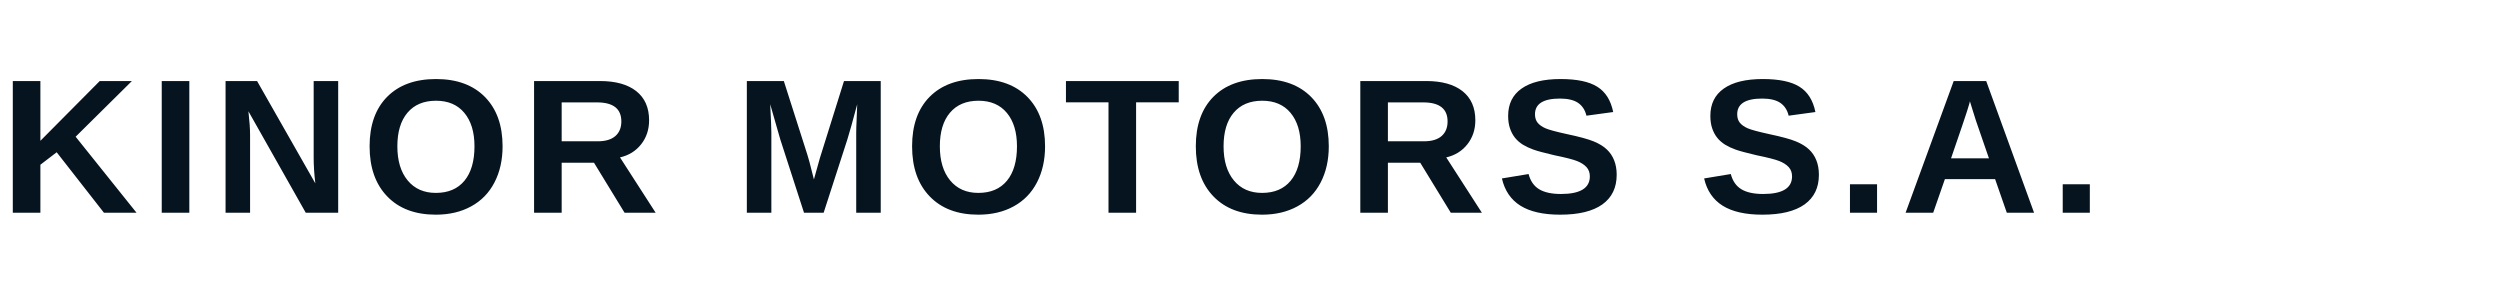
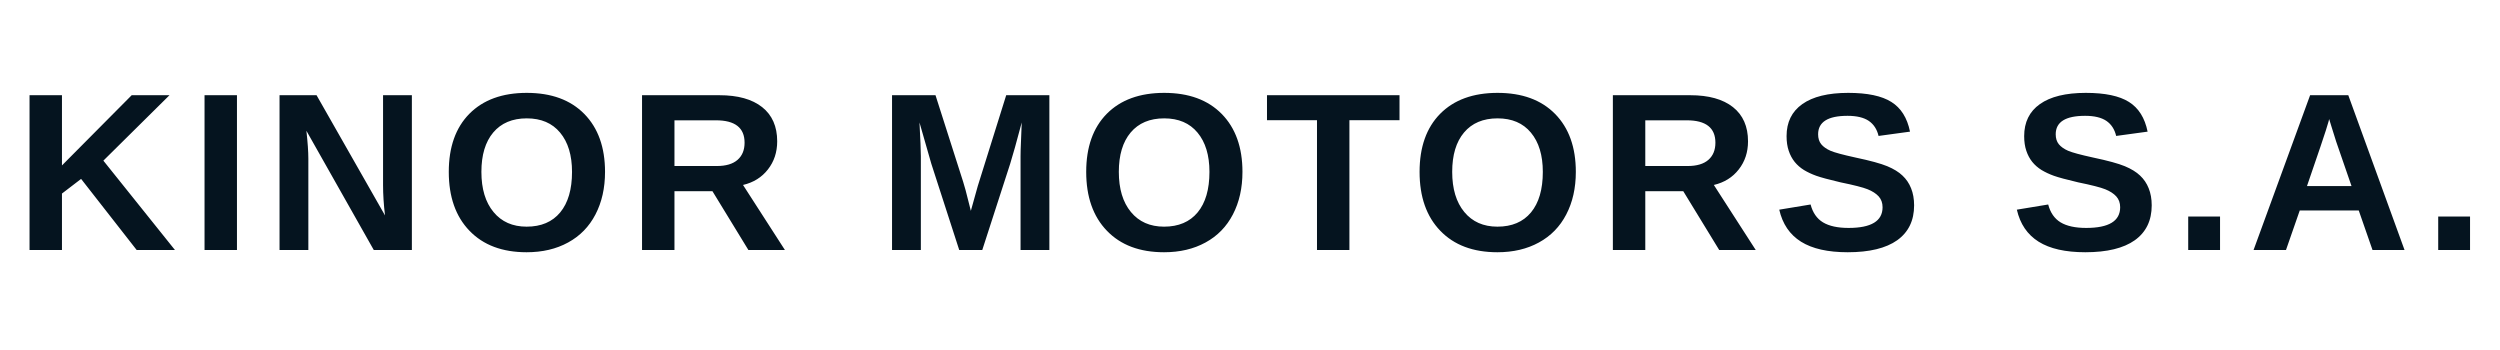
- <svg xmlns="http://www.w3.org/2000/svg" viewBox="0 0 470 56" role="img" aria-label="Kinor Motors S.A.">
-   <text x="0" y="40" font-family="Arial, Helvetica, sans-serif" font-weight="800" font-size="36" letter-spacing="2" fill="#05141f">KINOR MOTORS S.A.</text>
+ <svg xmlns="http://www.w3.org/2000/svg" viewBox="35 0 400 56" role="img" aria-label="Kinor Motors S.A.">
+   <text x="235" y="40" text-anchor="middle" font-family="Arial, Helvetica, sans-serif" font-weight="800" font-size="36" letter-spacing="2" fill="#05141f">KINOR MOTORS S.A.</text>
</svg>
